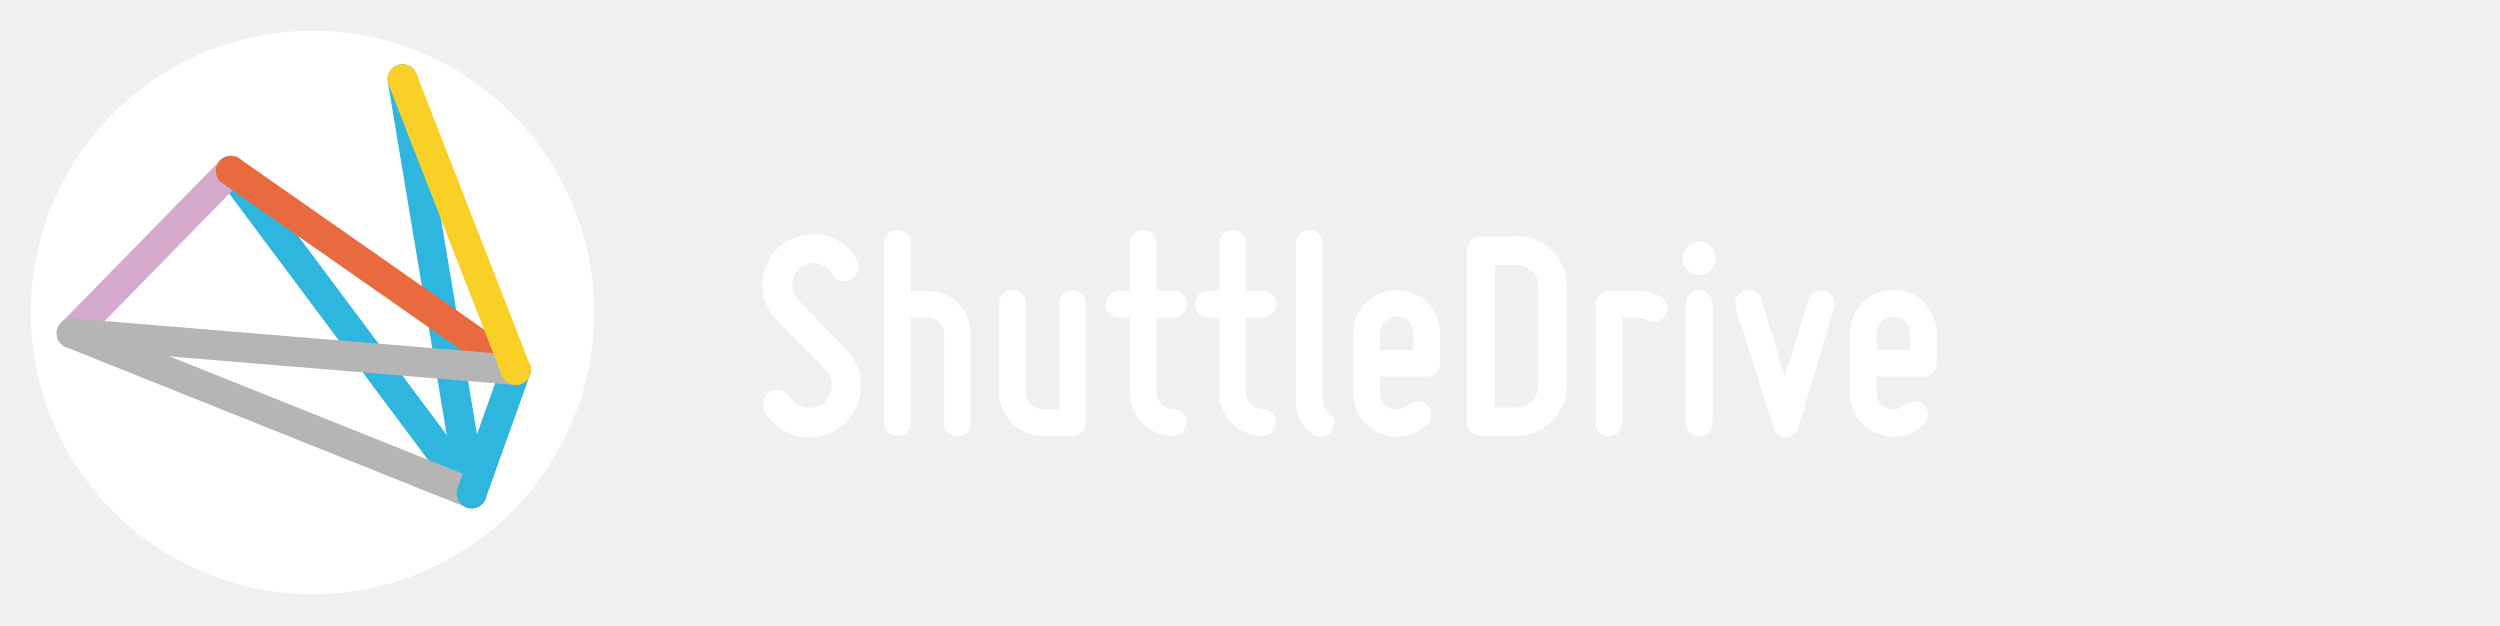
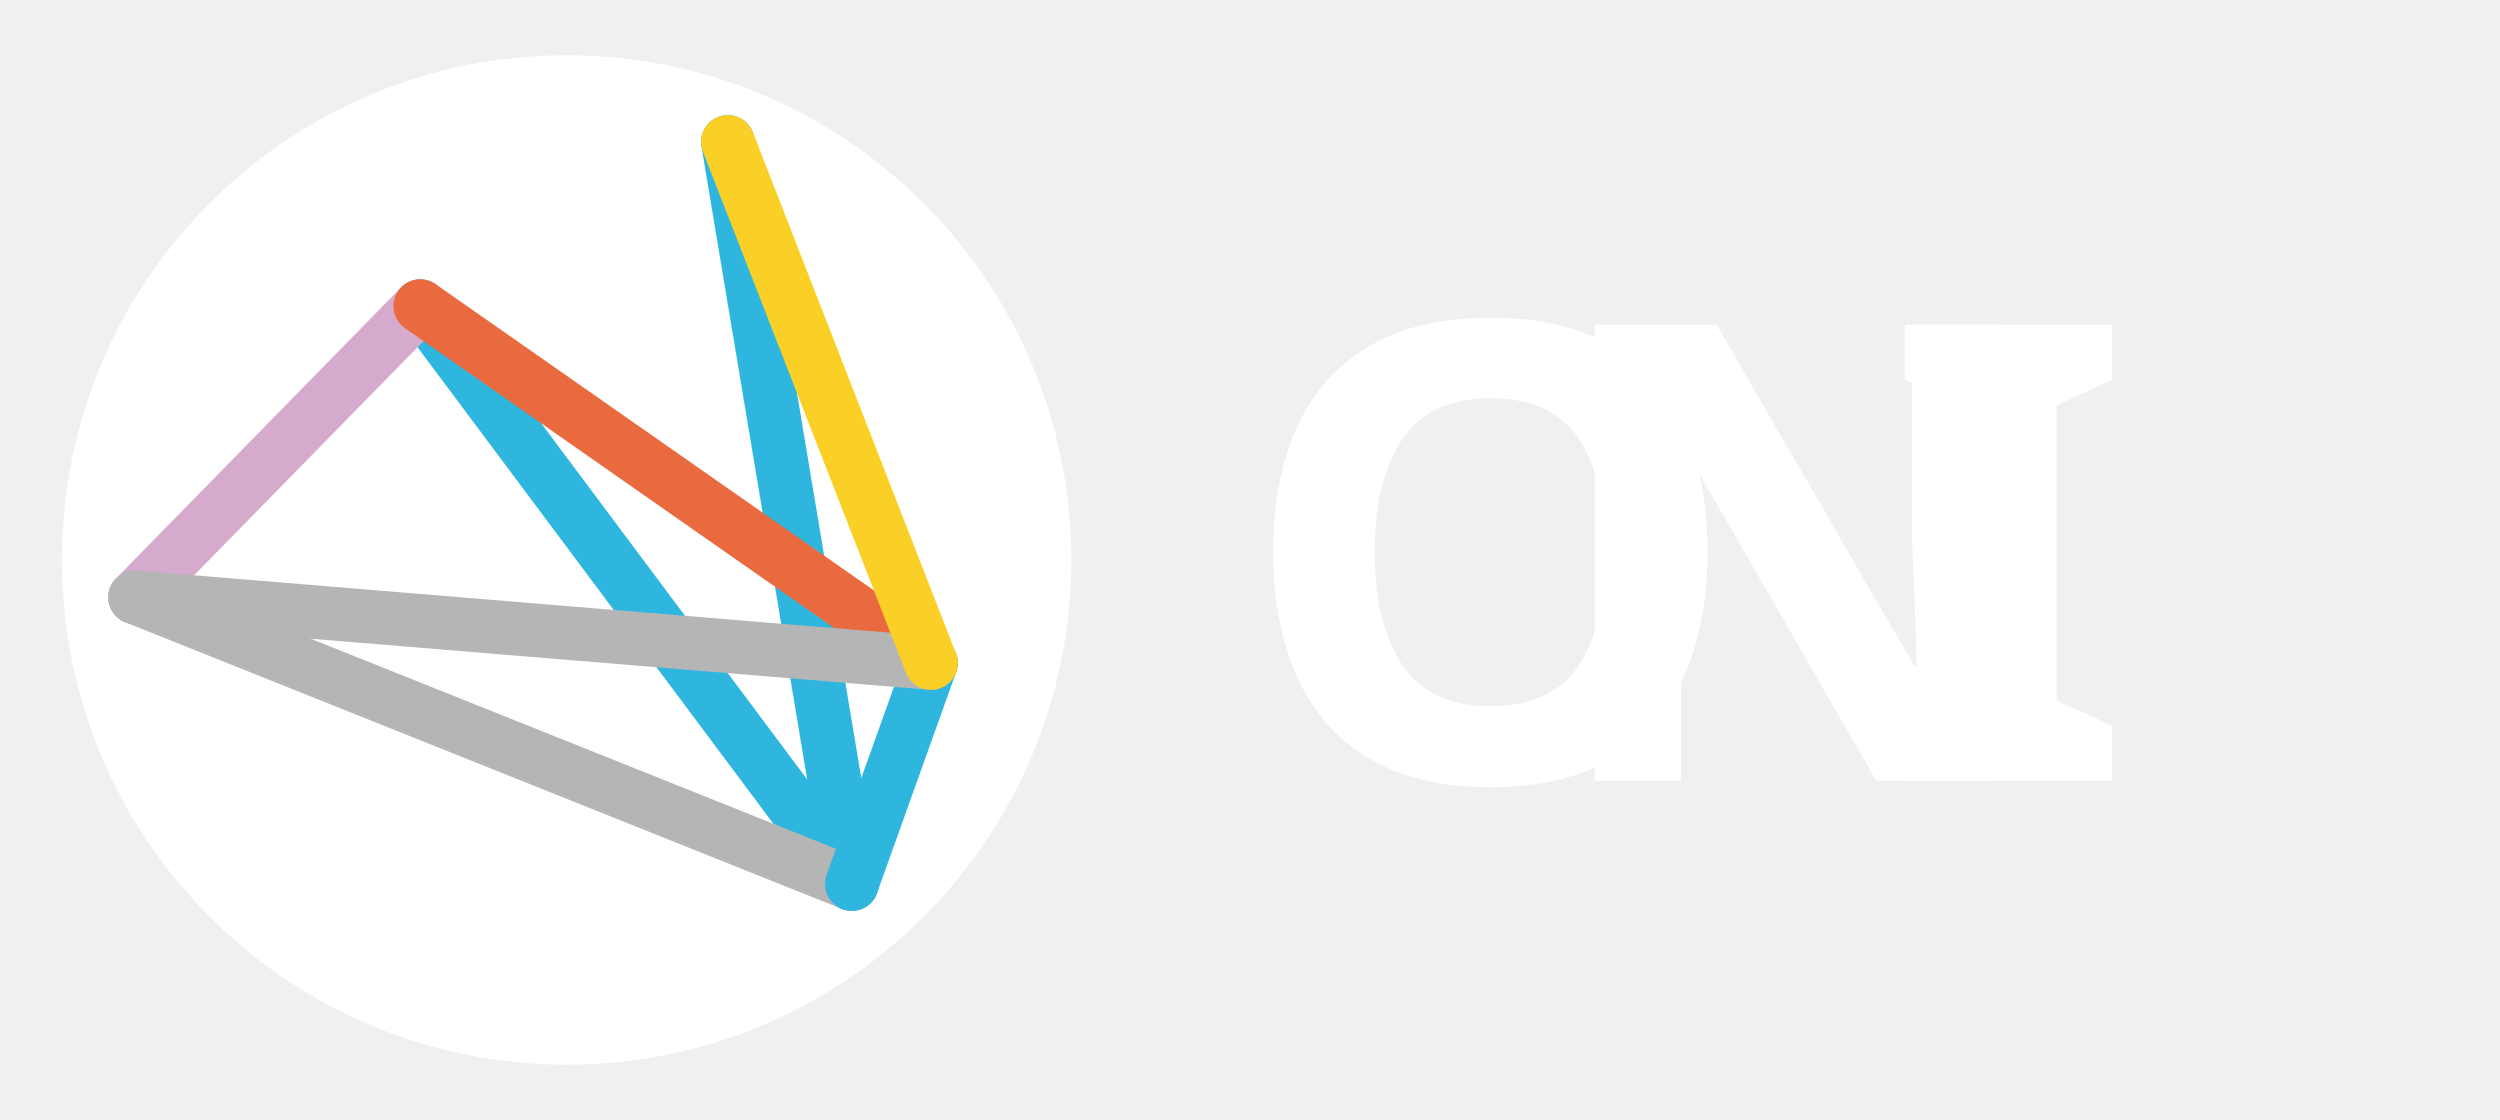
- <svg xmlns="http://www.w3.org/2000/svg" version="1.1" id="Layer_1" x="0px" y="0px" viewBox="0 0 300 75.1" style="enable-background:new 0 0 300 75.1;" xml:space="preserve">
-   <style type="text/css">
+ <svg xmlns="http://www.w3.org/2000/svg" version="1.1" id="Layer_1" x="0px" y="0px" viewBox="0 0 167.419 75" xml:space="preserve" width="167.419" height="75">
+   <defs id="defs66">
+     <linearGradient id="linearGradient990">
+       <stop style="stop-color:#ffffff;stop-opacity:1;" offset="0" id="stop988" />
+     </linearGradient>
+   </defs>
+   <style type="text/css" id="style2">
	.st0{fill:#FFFFFF;}
	.st1{fill:none;stroke:#2FB6DF;stroke-width:3.59;stroke-linecap:round;stroke-miterlimit:10;}
	.st2{fill:none;stroke:#D6AACD;stroke-width:3.59;stroke-linecap:round;stroke-miterlimit:10;}
	.st3{fill:none;stroke:#B5B5B6;stroke-width:3.59;stroke-linecap:round;stroke-miterlimit:10;}
	.st4{fill:none;stroke:#EA6A3F;stroke-width:3.59;stroke-linecap:round;stroke-miterlimit:10;}
	.st5{fill:none;stroke:#FBD026;stroke-width:3.59;stroke-linecap:round;stroke-miterlimit:10;}
	.st6{fill:#2FB6DF;}
	.st7{fill:none;stroke:#D15527;stroke-width:3.59;stroke-linecap:round;stroke-miterlimit:10;}
	.st8{fill:none;}
</style>
-   <g>
+   <g id="g35" transform="translate(0.4440068)" style="font-weight:bold;font-size:37.333px;font-family:Miso;-inkscape-font-specification:'Miso Bold';stroke:none;stroke-width:1.134;stroke-linejoin:round">
    <g id="Layer_1_1_">
-       <circle class="st0" cx="37.5" cy="37.5" r="33.8" />
-       <line class="st1" x1="48.3" y1="9.5" x2="56.6" y2="59.2" />
-       <line class="st1" x1="27.7" y1="20.5" x2="56.6" y2="59.2" />
-       <line class="st2" x1="8.6" y1="40" x2="27.7" y2="20.5" />
-       <line class="st3" x1="8.6" y1="40" x2="56.6" y2="59.2" />
-       <line class="st1" x1="56.6" y1="59.2" x2="61.9" y2="44.4" />
-       <line class="st4" x1="27.7" y1="20.5" x2="61.9" y2="44.4" />
-       <line class="st3" x1="8.6" y1="40" x2="61.9" y2="44.4" />
-       <line class="st5" x1="48.3" y1="9.5" x2="61.9" y2="44.4" />
-       <path class="st6" d="M40.5,28.5" />
-       <path class="st7" d="M41.9,29.7" />
-       <path class="st6" d="M28.1,30.2" />
-       <path class="st6" d="M28.1,30.2" />
-       <circle class="st8" cx="37.5" cy="37.5" r="37.5" />
+       <circle class="st0" cx="37.5" cy="37.5" r="33.8" id="circle6" />
+       <line class="st1" x1="48.3" y1="9.5" x2="56.6" y2="59.2" id="line8" />
+       <line class="st1" x1="27.7" y1="20.5" x2="56.6" y2="59.2" id="line10" />
+       <line class="st2" x1="8.6" y1="40" x2="27.7" y2="20.5" id="line12" />
+       <line class="st3" x1="8.6" y1="40" x2="56.6" y2="59.2" id="line14" />
+       <line class="st1" x1="56.6" y1="59.2" x2="61.9" y2="44.4" id="line16" />
+       <line class="st4" x1="27.7" y1="20.5" x2="61.9" y2="44.4" id="line18" />
+       <line class="st3" x1="8.6" y1="40" x2="61.9" y2="44.4" id="line20" />
+       <line class="st5" x1="48.3" y1="9.5" x2="61.9" y2="44.4" id="line22" />
+       <path class="st6" d="M 40.5,28.5" id="path24" />
+       <path class="st7" d="M 41.9,29.7" id="path26" />
+       <path class="st6" d="M 28.1,30.2" id="path28" />
+       <path class="st6" d="M 28.1,30.2" id="path30" />
+       <circle class="st8" cx="37.5" cy="37.5" r="37.5" id="circle32" />
    </g>
  </g>
-   <g>
-     <path class="st0" d="M99.8,46.5c0.1-0.8-0.2-1.6-0.8-2.2l-5.8-5.9c-1.2-1.2-1.8-3-1.7-4.7c0.1-1.7,1-3.3,2.4-4.4   c1.4-1,3.2-1.4,4.9-1.1c1.7,0.4,3.2,1.4,4,2.9c0.5,0.8,0.2,1.9-0.6,2.4c-0.8,0.5-1.9,0.2-2.3-0.6c-0.4-0.6-1-1.1-1.7-1.3   c-0.8-0.1-1.5,0-2.1,0.5c-0.6,0.4-1,1.1-1,1.9c-0.1,0.7,0.2,1.4,0.7,2l5.7,5.9c1.3,1.3,1.9,3.1,1.8,4.8c-0.1,1.8-1,3.4-2.4,4.5   c-1.4,1.1-3.2,1.5-5,1.2c-1.8-0.4-3.3-1.5-4.1-3c-0.5-0.8-0.2-1.9,0.6-2.4c0.8-0.5,1.9-0.2,2.4,0.6c0.4,0.7,1,1.2,1.8,1.3   c0.8,0.1,1.6,0,2.2-0.5C99.3,48,99.7,47.3,99.8,46.5z" />
-     <path class="st0" d="M106.1,50.8V29.2c0-0.9,0.7-1.6,1.6-1.6s1.6,0.7,1.6,1.6v5.7h2c2.9,0,5.2,2.3,5.2,5.2v10.7   c0,0.9-0.7,1.6-1.6,1.6s-1.6-0.7-1.6-1.6V40.1c0-1.1-0.9-2-2-2h-2v12.6c0,0.9-0.7,1.6-1.6,1.6S106.1,51.7,106.1,50.8z" />
-     <path class="st0" d="M119.9,47.1V36.4c0-0.9,0.7-1.6,1.6-1.6s1.6,0.7,1.6,1.6v10.7c0,1.1,0.9,2,2,2h2V36.4c0-0.9,0.7-1.6,1.6-1.6   s1.6,0.7,1.6,1.6v14.3c0,0.9-0.7,1.6-1.6,1.6h-3.6C122.2,52.3,119.9,49.9,119.9,47.1z" />
-     <path class="st0" d="M132.7,36.5c0-0.9,0.7-1.6,1.6-1.6h1.3v-5.7c0-0.9,0.7-1.6,1.6-1.6s1.6,0.7,1.6,1.6v5.7h2   c0.9,0,1.6,0.7,1.6,1.6c0,0.9-0.7,1.6-1.6,1.6h-2v9c0,1.1,0.9,2,2,2c0.9,0,1.6,0.7,1.6,1.6c0,0.9-0.7,1.6-1.6,1.6   c-2.9,0-5.2-2.3-5.2-5.2v-9h-1.3C133.4,38.2,132.7,37.4,132.7,36.5z" />
-     <path class="st0" d="M143.4,36.5c0-0.9,0.7-1.6,1.6-1.6h1.3v-5.7c0-0.9,0.7-1.6,1.6-1.6c0.9,0,1.6,0.7,1.6,1.6v5.7h2   c0.9,0,1.6,0.7,1.6,1.6c0,0.9-0.7,1.6-1.6,1.6h-2v9c0,1.1,0.9,2,2,2c0.9,0,1.6,0.7,1.6,1.6c0,0.9-0.7,1.6-1.6,1.6   c-2.9,0-5.2-2.3-5.2-5.2v-9H145C144.1,38.2,143.4,37.4,143.4,36.5z" />
-     <path class="st0" d="M155.5,48.3V29.2c0-0.9,0.8-1.6,1.6-1.6c0.9,0,1.6,0.7,1.6,1.6v19.1c0,0.4,0.3,0.9,0.6,1.1   c0.8,0.5,1,1.4,0.6,2.2c-0.4,0.8-1.4,1-2.2,0.6C156.4,51.4,155.5,49.9,155.5,48.3z" />
-     <path class="st0" d="M162.4,47.2V40c0-2.9,2.3-5.2,5.2-5.2c2.9,0,5.2,2.3,5.2,5.2v3.6c0,0.9-0.7,1.6-1.6,1.6h-5.6v2   c0,0.8,0.5,1.5,1.2,1.8c0.8,0.3,1.6,0.1,2.2-0.4c0.6-0.6,1.7-0.6,2.3,0c0.6,0.6,0.6,1.7,0,2.3c-1.5,1.5-3.7,1.9-5.7,1.1   C163.6,51.2,162.4,49.3,162.4,47.2z M165.6,40v2c1.2,0,2.8,0,4,0c0-1,0-2,0-2c0-1.1-0.9-2-2-2C166.5,38,165.6,38.9,165.6,40z" />
-     <path class="st0" d="M182,28.3c3.3,0,6,2.7,6,6v12c0,3.3-2.7,6-6,6h-4.3c-1,0-1.7-0.8-1.7-1.7V30.1c0-0.9,0.8-1.7,1.7-1.7H182z    M182,31.8h-2.6v17.1h2.6c1.4,0,2.6-1.2,2.6-2.6v-12C184.6,32.9,183.4,31.8,182,31.8z" />
-     <path class="st0" d="M191.5,50.8V36.5c0-0.9,0.7-1.6,1.6-1.6h3.6c0.9,0,1.8,0.3,2.6,0.7c0.8,0.5,1,1.4,0.6,2.2   c-0.5,0.8-1.4,1-2.2,0.6c-0.3-0.1-0.6-0.3-1-0.3h-2v12.6c0,0.9-0.7,1.6-1.6,1.6C192.2,52.4,191.5,51.7,191.5,50.8z" />
-     <path class="st0" d="M201.9,31c0-1.1,0.9-2,2-2c1.1,0,2,0.9,2,2s-0.9,2-2,2C202.8,33,201.9,32.1,201.9,31z M203.9,52.4   c-0.9,0-1.6-0.7-1.6-1.6V36.4c0-0.9,0.7-1.6,1.6-1.6c0.9,0,1.6,0.7,1.6,1.6v14.4C205.5,51.7,204.8,52.4,203.9,52.4z" />
-     <path class="st0" d="M208.3,36.9c-0.3-0.9,0.2-1.8,1.1-2c0.9-0.3,1.8,0.2,2,1.1c0,0,1.5,5,2.8,9.2c1.3-4.2,2.8-9.2,2.8-9.2   c0.3-0.9,1.2-1.3,2-1.1c0.9,0.3,1.3,1.2,1.1,2l-4.3,14.4c-0.2,0.7-0.8,1.2-1.5,1.2s-1.3-0.5-1.5-1.2L208.3,36.9z" />
-     <path class="st0" d="M222,47.2V40c0-2.9,2.3-5.2,5.2-5.2c2.9,0,5.2,2.3,5.2,5.2v3.6c0,0.9-0.7,1.6-1.6,1.6h-5.6v2   c0,0.8,0.5,1.5,1.2,1.8c0.8,0.3,1.6,0.1,2.2-0.4c0.6-0.6,1.7-0.6,2.3,0c0.6,0.6,0.6,1.7,0,2.3c-1.5,1.5-3.7,1.9-5.7,1.1   C223.2,51.2,222,49.3,222,47.2z M225.2,40v2c1.2,0,2.8,0,4,0c0-1,0-2,0-2c0-1.1-0.9-2-2-2C226.1,38,225.2,38.9,225.2,40z" />
+   <g id="g56396" transform="matrix(0.9067563,0,0,0.9067563,15.13368,7.200988)" style="fill:#000000">
+     <text xml:space="preserve" style="font-weight:bold;font-size:47.175px;line-height:1.25;font-family:sans-serif;-inkscape-font-specification:'Miso Bold';letter-spacing:0px;word-spacing:0px;fill:#ffffff;stroke:none;stroke-width:1.337;stroke-linejoin:round" x="74.014" y="49.727" id="text1341">
+       <tspan id="tspan1339" x="74.014" y="49.727" style="font-style:normal;font-variant:normal;font-weight:bold;font-stretch:normal;font-family:Miso;-inkscape-font-specification:'Miso Bold';fill:#ffffff;stroke-width:1.337" dx="0.59" dy="0" rotate="0 0">O</tspan>
+     </text>
+     <text xml:space="preserve" style="font-weight:bold;font-size:47.175px;line-height:1.25;font-family:sans-serif;-inkscape-font-specification:'Miso Bold';letter-spacing:0px;fill:#ffffff;stroke:none;stroke-width:1.337;stroke-linejoin:round" x="96.841" y="49.736" id="text31291">
+       <tspan id="tspan31289" x="96.841" y="49.736" style="font-style:normal;font-variant:normal;font-weight:bold;font-stretch:normal;font-family:Miso;-inkscape-font-specification:'Miso Bold';fill:#ffffff;stroke-width:1.337">N</tspan>
+     </text>
+     <text xml:space="preserve" style="font-weight:bold;font-size:47.175px;line-height:1.25;font-family:sans-serif;-inkscape-font-specification:'Miso Bold';letter-spacing:0px;fill:#ffffff;stroke:none;stroke-width:1.337;stroke-linejoin:round" x="122.466" y="49.727" id="text31291-3">
+       <tspan id="tspan31289-6" x="122.466" y="49.727" style="font-style:normal;font-variant:normal;font-weight:bold;font-stretch:normal;font-family:Miso;-inkscape-font-specification:'Miso Bold';fill:#ffffff;stroke-width:1.337">I</tspan>
+     </text>
  </g>
+   <text xml:space="preserve" style="font-weight:bold;font-size:40px;line-height:1.25;font-family:sans-serif;-inkscape-font-specification:'Miso Bold';letter-spacing:0px;stroke:none;stroke-width:1.134;stroke-linejoin:round" x="117.913" y="55.81" id="text33821">
+     <tspan id="tspan33819" x="117.913" y="55.81" style="font-style:normal;font-variant:normal;font-weight:normal;font-stretch:normal;font-family:miso;-inkscape-font-specification:miso" />
+   </text>
+   <g id="layer3" style="display:inline" transform="translate(-0.1116763)" />
+   <g id="layer1" style="display:inline" transform="translate(-0.1116763)" />
+   <rect style="fill:none;fill-opacity:0.252;stroke-width:2.188" id="rect52198" width="167.419" height="74.267" x="0" y="0.541" />
</svg>
